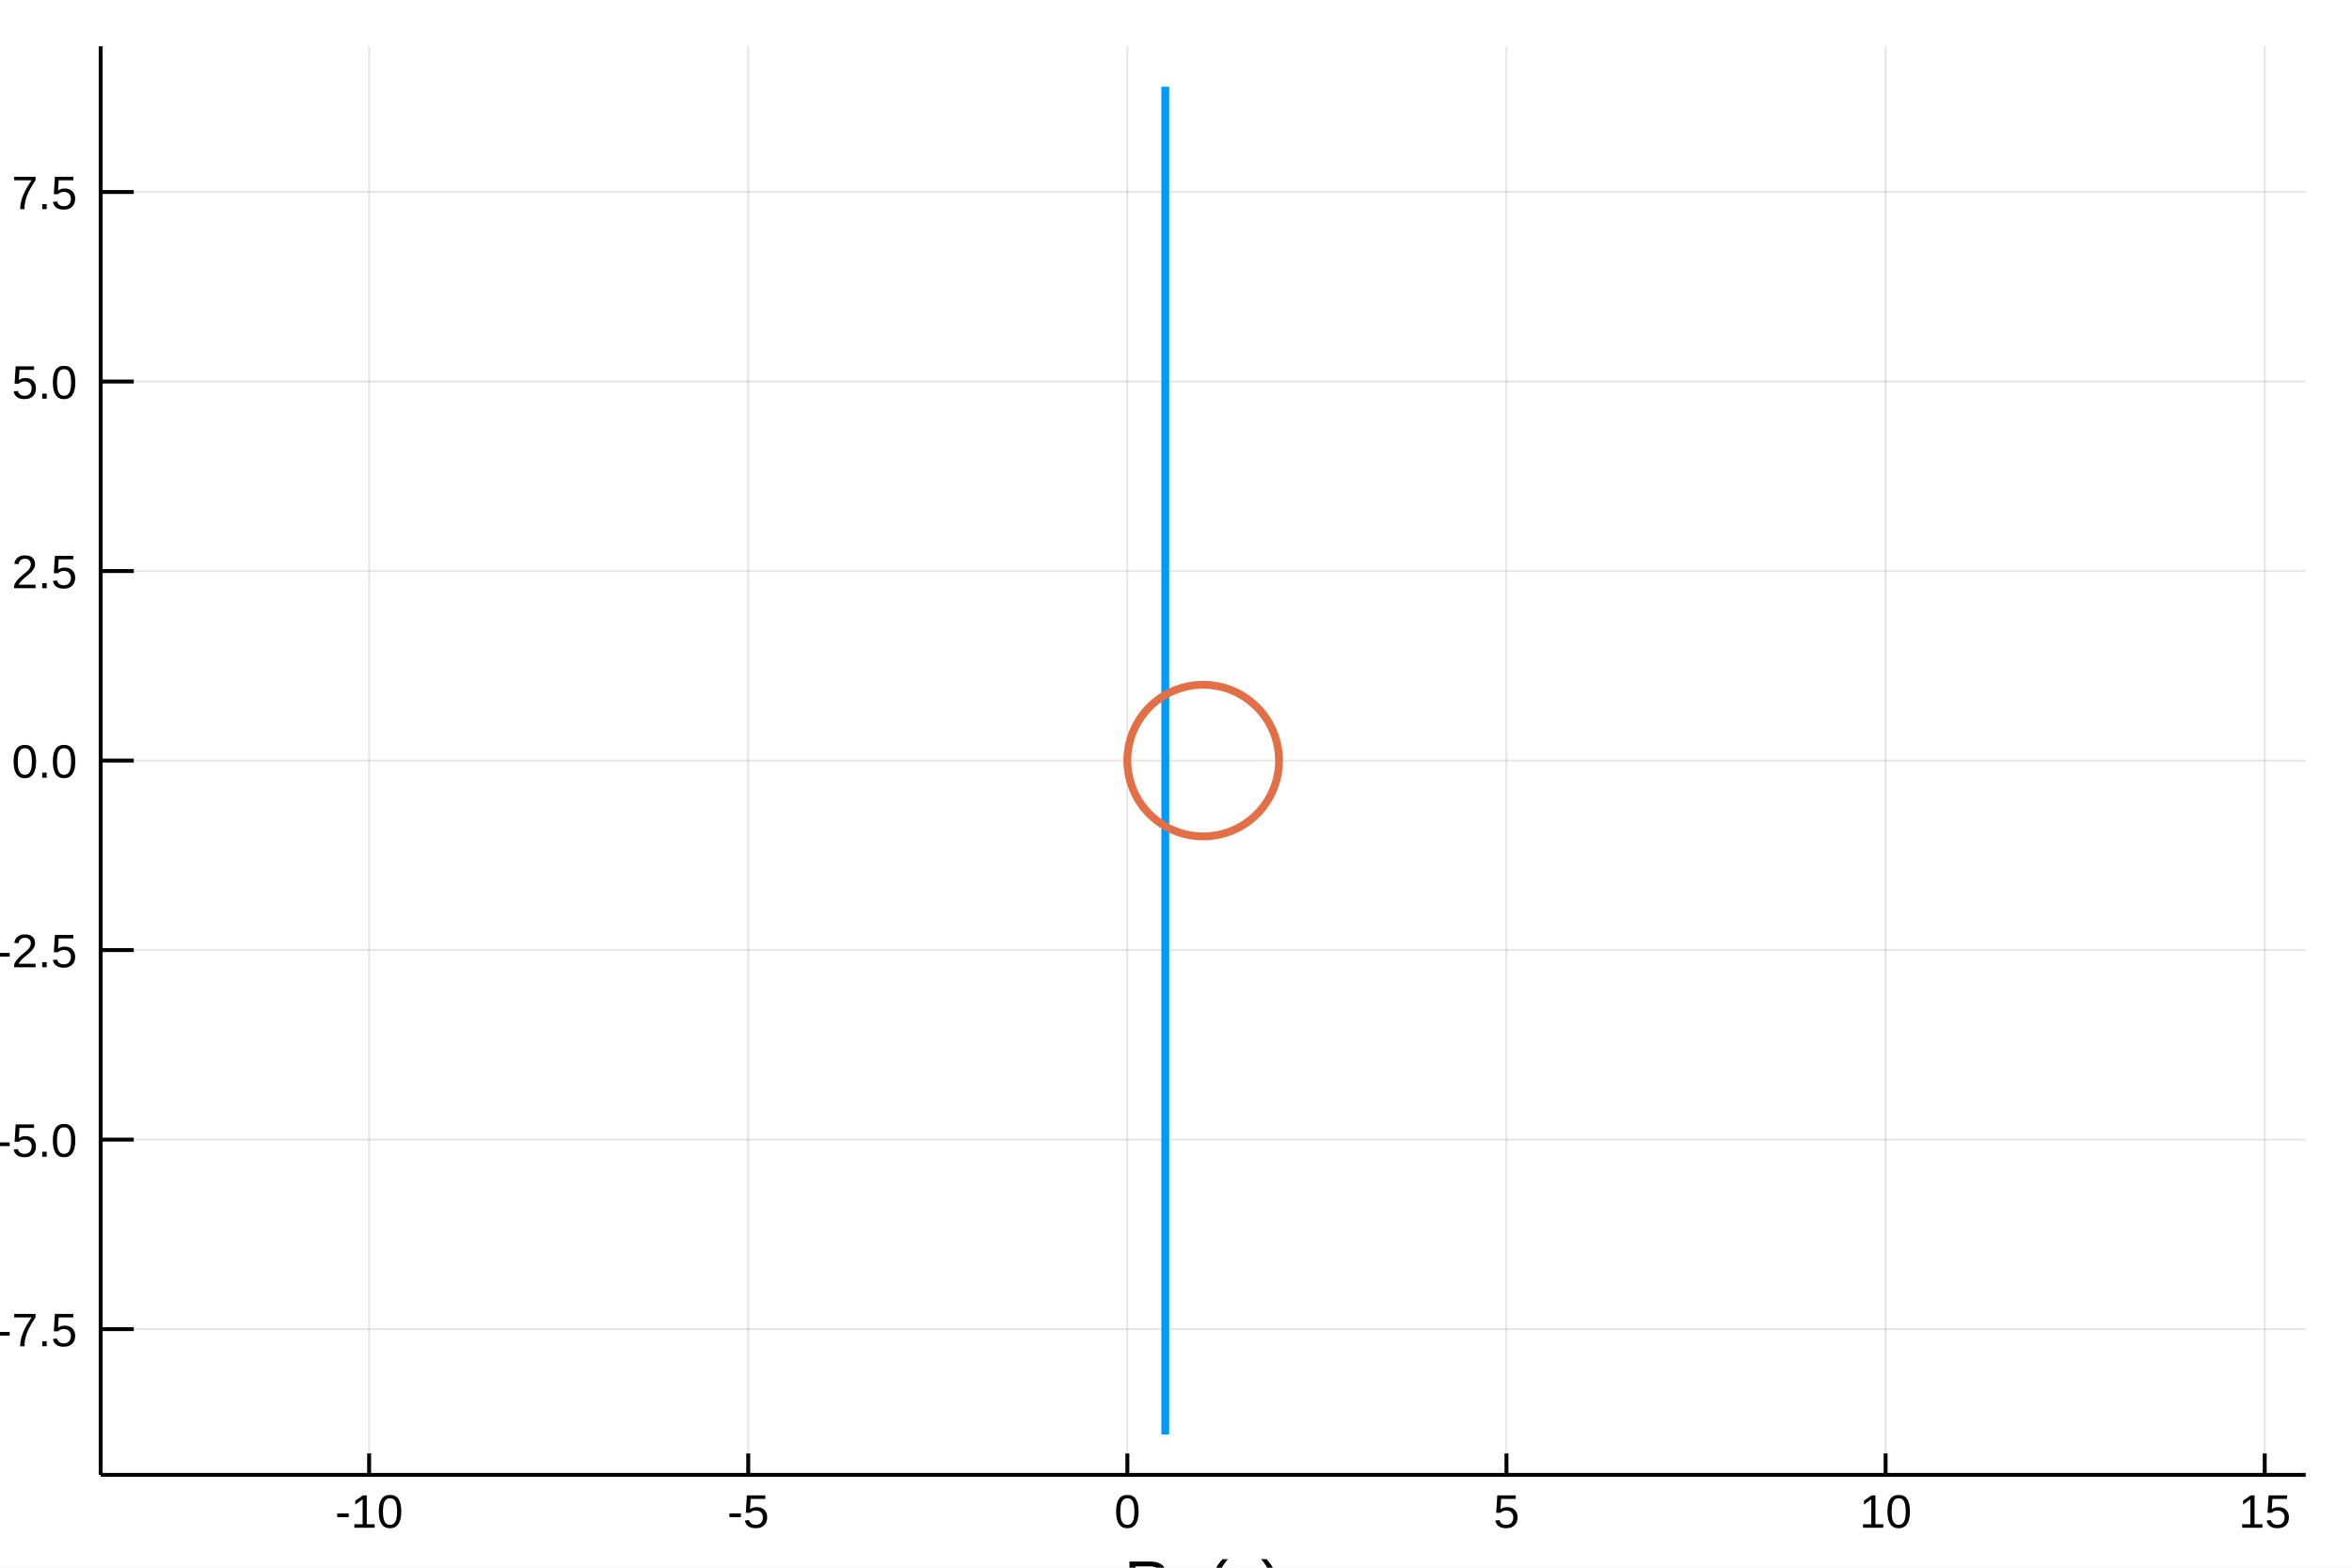
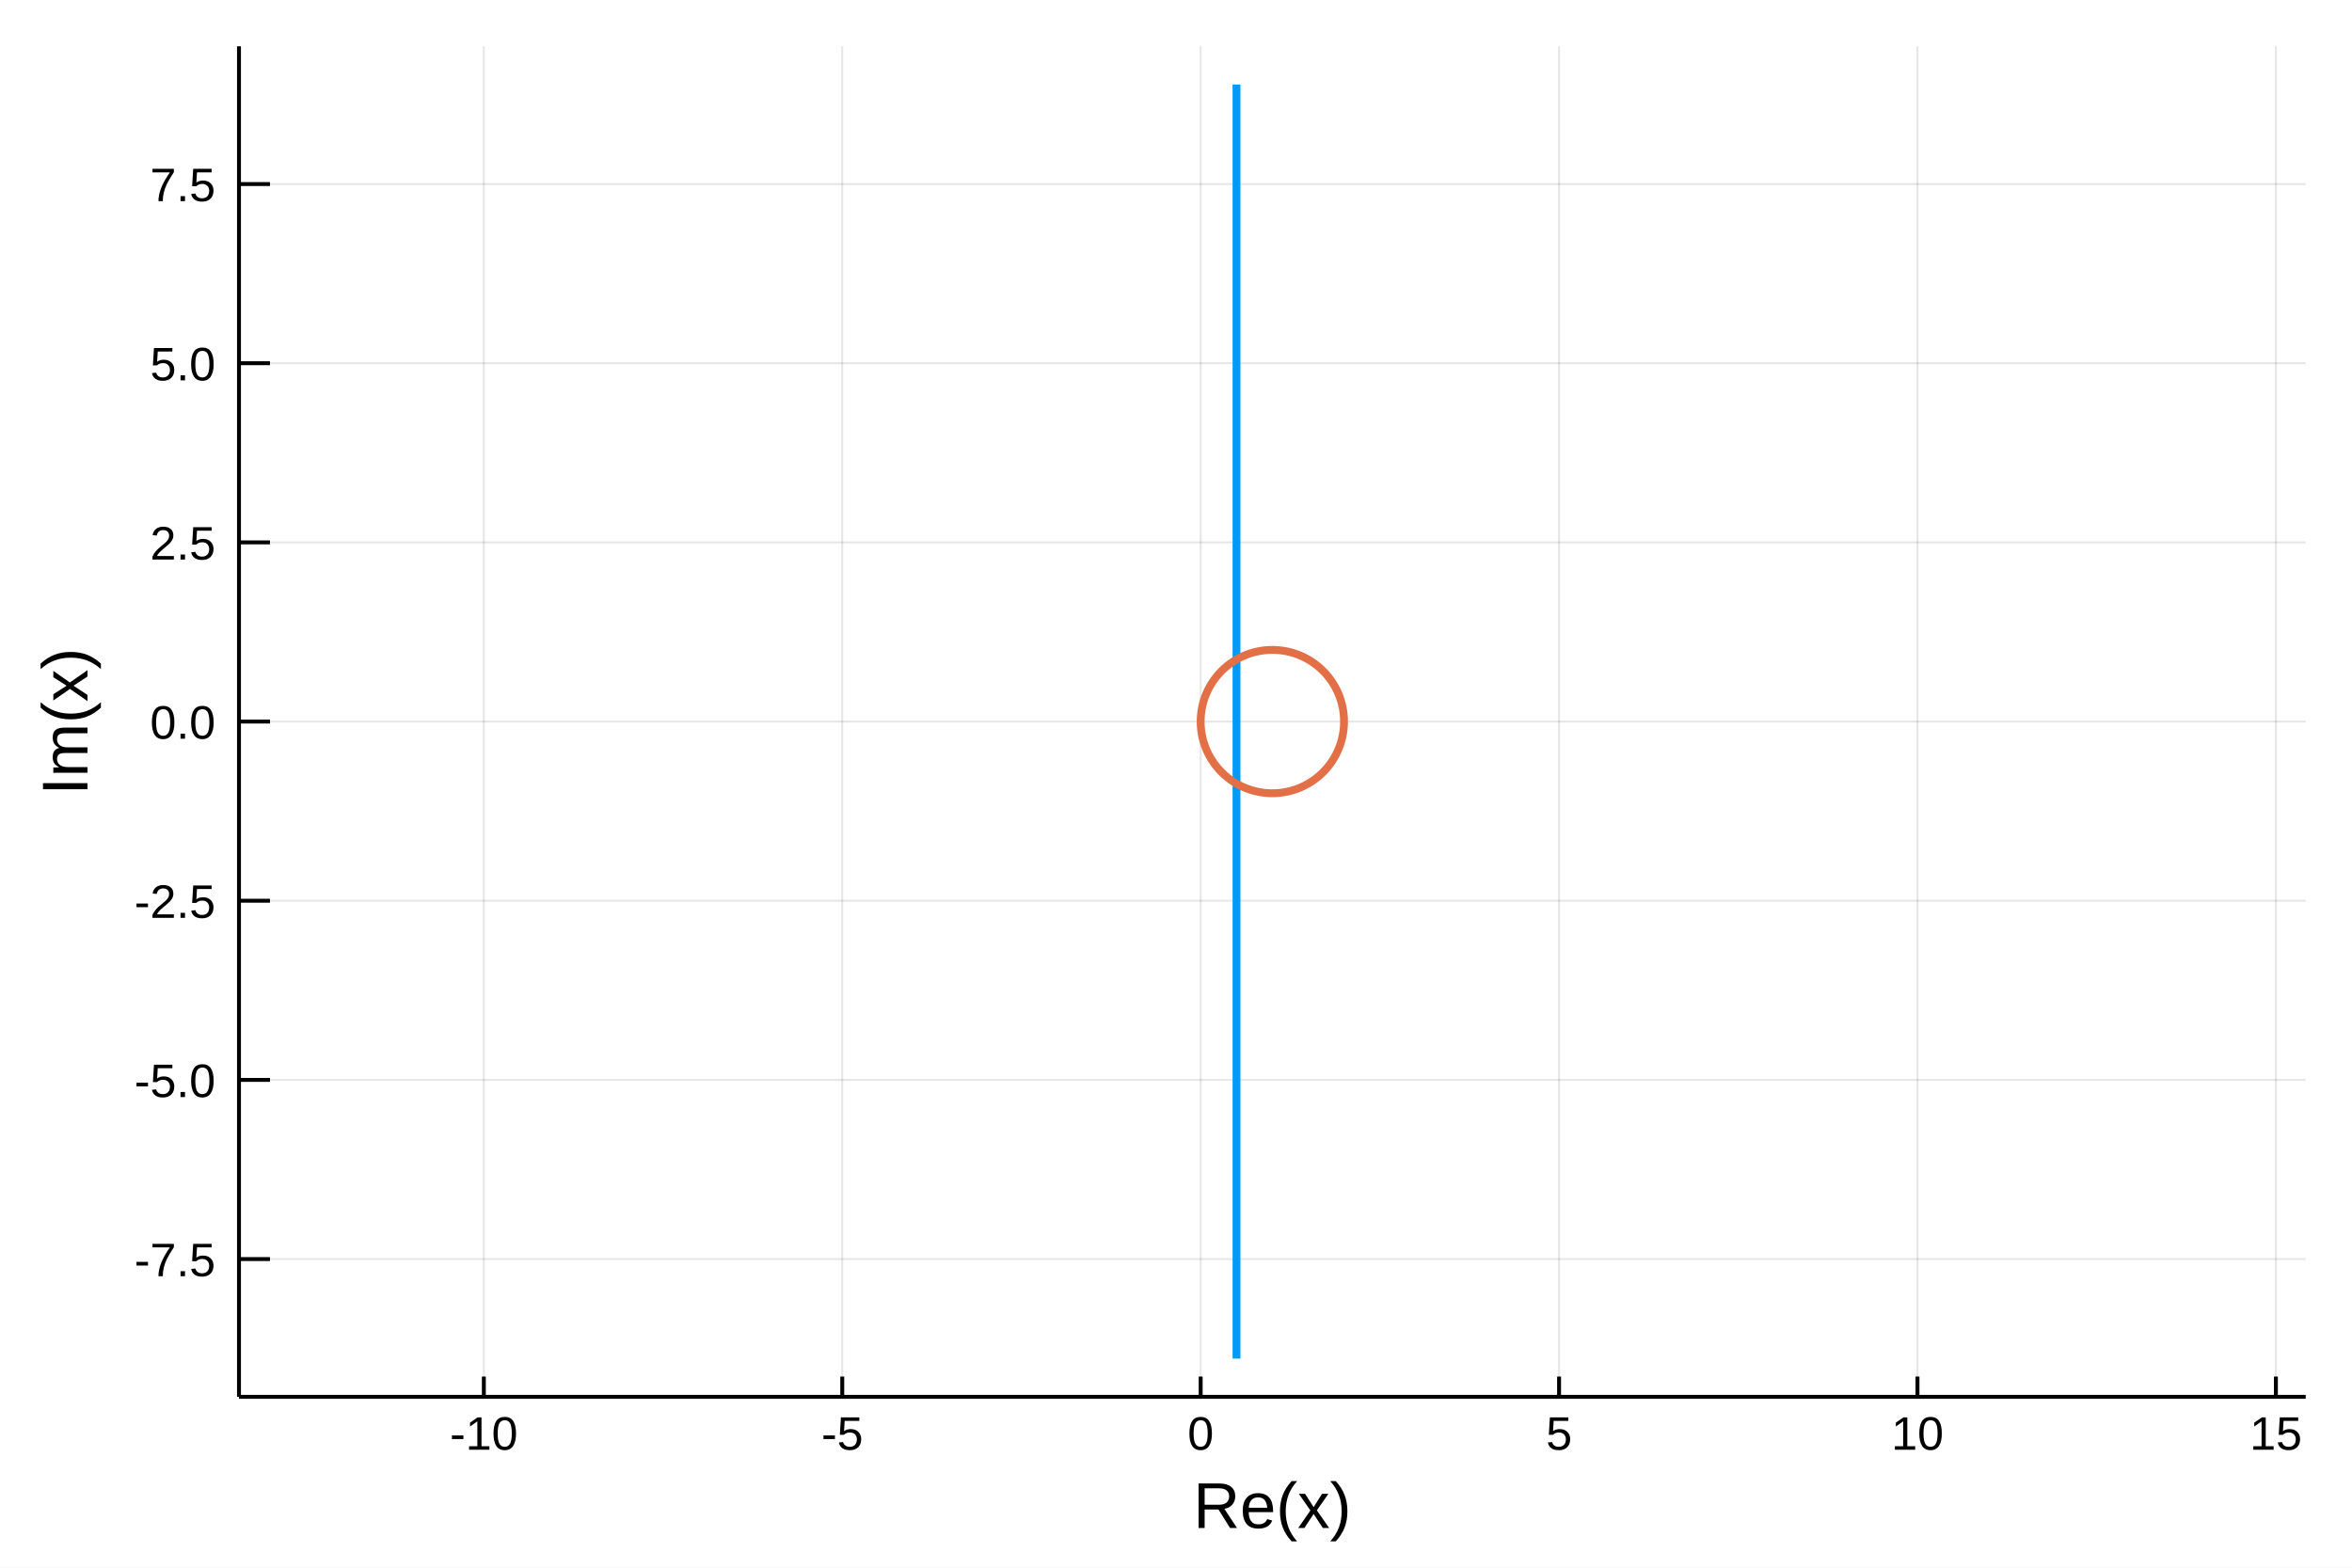
<svg xmlns="http://www.w3.org/2000/svg" width="600" height="400" viewBox="0 0 2400 1600">
  <defs>
-     <clipPath id="clip6900">
+     <clipPath id="clip4600">
      <rect x="0" y="0" width="2400" height="1600" />
    </clipPath>
  </defs>
-   <path clip-path="url(#clip6900)" d=" M0 1600 L2400 1600 L2400 0 L0 0  Z   " fill="#ffffff" fill-rule="evenodd" fill-opacity="1" />
+   <path clip-path="url(#clip4600)" d=" M0 1600 L2400 1600 L2400 0 L0 0  Z   " fill="#ffffff" fill-rule="evenodd" fill-opacity="1" />
  <defs>
-     <clipPath id="clip6901">
+     <clipPath id="clip4601">
      <rect x="480" y="0" width="1681" height="1600" />
    </clipPath>
  </defs>
-   <path clip-path="url(#clip6900)" d=" M102.74 1505.26 L2352.76 1505.26 L2352.76 47.244 L102.74 47.244  Z   " fill="#ffffff" fill-rule="evenodd" fill-opacity="1" />
+   <path clip-path="url(#clip4600)" d=" M243.864 1425.62 L2352.76 1425.62 L2352.76 47.244 L243.864 47.244  Z   " fill="#ffffff" fill-rule="evenodd" fill-opacity="1" />
  <defs>
-     <clipPath id="clip6902">
-       <rect x="102" y="47" width="2251" height="1459" />
+     <clipPath id="clip4602">
+       <rect x="243" y="47" width="2110" height="1379" />
    </clipPath>
  </defs>
-   <polyline clip-path="url(#clip6902)" style="stroke:#000000; stroke-width:2; stroke-opacity:0.1; fill:none" points="   376.666,1505.26 376.666,47.244    " />
-   <polyline clip-path="url(#clip6902)" style="stroke:#000000; stroke-width:2; stroke-opacity:0.1; fill:none" points="   763.521,1505.26 763.521,47.244    " />
-   <polyline clip-path="url(#clip6902)" style="stroke:#000000; stroke-width:2; stroke-opacity:0.1; fill:none" points="   1150.38,1505.26 1150.38,47.244    " />
-   <polyline clip-path="url(#clip6902)" style="stroke:#000000; stroke-width:2; stroke-opacity:0.1; fill:none" points="   1537.23,1505.26 1537.23,47.244    " />
-   <polyline clip-path="url(#clip6902)" style="stroke:#000000; stroke-width:2; stroke-opacity:0.1; fill:none" points="   1924.09,1505.26 1924.09,47.244    " />
-   <polyline clip-path="url(#clip6902)" style="stroke:#000000; stroke-width:2; stroke-opacity:0.1; fill:none" points="   2310.94,1505.26 2310.94,47.244    " />
-   <polyline clip-path="url(#clip6902)" style="stroke:#000000; stroke-width:2; stroke-opacity:0.1; fill:none" points="   102.74,1356.54 2352.76,1356.54    " />
-   <polyline clip-path="url(#clip6902)" style="stroke:#000000; stroke-width:2; stroke-opacity:0.1; fill:none" points="   102.74,1163.11 2352.76,1163.11    " />
-   <polyline clip-path="url(#clip6902)" style="stroke:#000000; stroke-width:2; stroke-opacity:0.1; fill:none" points="   102.74,969.68 2352.76,969.68    " />
-   <polyline clip-path="url(#clip6902)" style="stroke:#000000; stroke-width:2; stroke-opacity:0.1; fill:none" points="   102.74,776.252 2352.76,776.252    " />
-   <polyline clip-path="url(#clip6902)" style="stroke:#000000; stroke-width:2; stroke-opacity:0.1; fill:none" points="   102.74,582.824 2352.76,582.824    " />
-   <polyline clip-path="url(#clip6902)" style="stroke:#000000; stroke-width:2; stroke-opacity:0.1; fill:none" points="   102.74,389.396 2352.76,389.396    " />
-   <polyline clip-path="url(#clip6902)" style="stroke:#000000; stroke-width:2; stroke-opacity:0.1; fill:none" points="   102.74,195.969 2352.76,195.969    " />
-   <polyline clip-path="url(#clip6900)" style="stroke:#000000; stroke-width:4; stroke-opacity:1; fill:none" points="   102.74,1505.26 2352.76,1505.26    " />
-   <polyline clip-path="url(#clip6900)" style="stroke:#000000; stroke-width:4; stroke-opacity:1; fill:none" points="   102.74,1505.26 102.74,47.244    " />
-   <polyline clip-path="url(#clip6900)" style="stroke:#000000; stroke-width:4; stroke-opacity:1; fill:none" points="   376.666,1505.26 376.666,1483.39    " />
-   <polyline clip-path="url(#clip6900)" style="stroke:#000000; stroke-width:4; stroke-opacity:1; fill:none" points="   763.521,1505.26 763.521,1483.39    " />
-   <polyline clip-path="url(#clip6900)" style="stroke:#000000; stroke-width:4; stroke-opacity:1; fill:none" points="   1150.38,1505.26 1150.38,1483.39    " />
-   <polyline clip-path="url(#clip6900)" style="stroke:#000000; stroke-width:4; stroke-opacity:1; fill:none" points="   1537.23,1505.26 1537.23,1483.39    " />
-   <polyline clip-path="url(#clip6900)" style="stroke:#000000; stroke-width:4; stroke-opacity:1; fill:none" points="   1924.09,1505.26 1924.09,1483.39    " />
-   <polyline clip-path="url(#clip6900)" style="stroke:#000000; stroke-width:4; stroke-opacity:1; fill:none" points="   2310.94,1505.26 2310.94,1483.39    " />
-   <polyline clip-path="url(#clip6900)" style="stroke:#000000; stroke-width:4; stroke-opacity:1; fill:none" points="   102.74,1356.54 136.49,1356.54    " />
-   <polyline clip-path="url(#clip6900)" style="stroke:#000000; stroke-width:4; stroke-opacity:1; fill:none" points="   102.74,1163.11 136.49,1163.11    " />
-   <polyline clip-path="url(#clip6900)" style="stroke:#000000; stroke-width:4; stroke-opacity:1; fill:none" points="   102.74,969.68 136.49,969.68    " />
-   <polyline clip-path="url(#clip6900)" style="stroke:#000000; stroke-width:4; stroke-opacity:1; fill:none" points="   102.74,776.252 136.49,776.252    " />
-   <polyline clip-path="url(#clip6900)" style="stroke:#000000; stroke-width:4; stroke-opacity:1; fill:none" points="   102.74,582.824 136.49,582.824    " />
-   <polyline clip-path="url(#clip6900)" style="stroke:#000000; stroke-width:4; stroke-opacity:1; fill:none" points="   102.74,389.396 136.49,389.396    " />
-   <polyline clip-path="url(#clip6900)" style="stroke:#000000; stroke-width:4; stroke-opacity:1; fill:none" points="   102.74,195.969 136.49,195.969    " />
-   <g clip-path="url(#clip6900)">
-     <text style="fill:#000000; fill-opacity:1; font-family:Arial,Helvetica Neue,Helvetica,sans-serif; font-size:48px; text-anchor:middle;" transform="rotate(0, 376.666, 1559.26)" x="376.666" y="1559.26">-10</text>
+   <polyline clip-path="url(#clip4602)" style="stroke:#000000; stroke-width:2; stroke-opacity:0.1; fill:none" points="   493.716,1425.62 493.716,47.244    " />
+   <polyline clip-path="url(#clip4602)" style="stroke:#000000; stroke-width:2; stroke-opacity:0.1; fill:none" points="   859.441,1425.62 859.441,47.244    " />
+   <polyline clip-path="url(#clip4602)" style="stroke:#000000; stroke-width:2; stroke-opacity:0.1; fill:none" points="   1225.17,1425.62 1225.17,47.244    " />
+   <polyline clip-path="url(#clip4602)" style="stroke:#000000; stroke-width:2; stroke-opacity:0.1; fill:none" points="   1590.89,1425.62 1590.89,47.244    " />
+   <polyline clip-path="url(#clip4602)" style="stroke:#000000; stroke-width:2; stroke-opacity:0.1; fill:none" points="   1956.61,1425.62 1956.61,47.244    " />
+   <polyline clip-path="url(#clip4602)" style="stroke:#000000; stroke-width:2; stroke-opacity:0.1; fill:none" points="   2322.34,1425.62 2322.34,47.244    " />
+   <polyline clip-path="url(#clip4602)" style="stroke:#000000; stroke-width:2; stroke-opacity:0.1; fill:none" points="   243.864,1285.02 2352.76,1285.02    " />
+   <polyline clip-path="url(#clip4602)" style="stroke:#000000; stroke-width:2; stroke-opacity:0.1; fill:none" points="   243.864,1102.16 2352.76,1102.16    " />
+   <polyline clip-path="url(#clip4602)" style="stroke:#000000; stroke-width:2; stroke-opacity:0.1; fill:none" points="   243.864,919.294 2352.76,919.294    " />
+   <polyline clip-path="url(#clip4602)" style="stroke:#000000; stroke-width:2; stroke-opacity:0.1; fill:none" points="   243.864,736.431 2352.76,736.431    " />
+   <polyline clip-path="url(#clip4602)" style="stroke:#000000; stroke-width:2; stroke-opacity:0.1; fill:none" points="   243.864,553.569 2352.76,553.569    " />
+   <polyline clip-path="url(#clip4602)" style="stroke:#000000; stroke-width:2; stroke-opacity:0.1; fill:none" points="   243.864,370.707 2352.76,370.707    " />
+   <polyline clip-path="url(#clip4602)" style="stroke:#000000; stroke-width:2; stroke-opacity:0.1; fill:none" points="   243.864,187.845 2352.76,187.845    " />
+   <polyline clip-path="url(#clip4600)" style="stroke:#000000; stroke-width:4; stroke-opacity:1; fill:none" points="   243.864,1425.62 2352.76,1425.62    " />
+   <polyline clip-path="url(#clip4600)" style="stroke:#000000; stroke-width:4; stroke-opacity:1; fill:none" points="   243.864,1425.62 243.864,47.244    " />
+   <polyline clip-path="url(#clip4600)" style="stroke:#000000; stroke-width:4; stroke-opacity:1; fill:none" points="   493.716,1425.62 493.716,1404.94    " />
+   <polyline clip-path="url(#clip4600)" style="stroke:#000000; stroke-width:4; stroke-opacity:1; fill:none" points="   859.441,1425.62 859.441,1404.94    " />
+   <polyline clip-path="url(#clip4600)" style="stroke:#000000; stroke-width:4; stroke-opacity:1; fill:none" points="   1225.17,1425.62 1225.17,1404.94    " />
+   <polyline clip-path="url(#clip4600)" style="stroke:#000000; stroke-width:4; stroke-opacity:1; fill:none" points="   1590.89,1425.62 1590.89,1404.94    " />
+   <polyline clip-path="url(#clip4600)" style="stroke:#000000; stroke-width:4; stroke-opacity:1; fill:none" points="   1956.61,1425.62 1956.61,1404.94    " />
+   <polyline clip-path="url(#clip4600)" style="stroke:#000000; stroke-width:4; stroke-opacity:1; fill:none" points="   2322.34,1425.62 2322.34,1404.94    " />
+   <polyline clip-path="url(#clip4600)" style="stroke:#000000; stroke-width:4; stroke-opacity:1; fill:none" points="   243.864,1285.02 275.498,1285.02    " />
+   <polyline clip-path="url(#clip4600)" style="stroke:#000000; stroke-width:4; stroke-opacity:1; fill:none" points="   243.864,1102.16 275.498,1102.16    " />
+   <polyline clip-path="url(#clip4600)" style="stroke:#000000; stroke-width:4; stroke-opacity:1; fill:none" points="   243.864,919.294 275.498,919.294    " />
+   <polyline clip-path="url(#clip4600)" style="stroke:#000000; stroke-width:4; stroke-opacity:1; fill:none" points="   243.864,736.431 275.498,736.431    " />
+   <polyline clip-path="url(#clip4600)" style="stroke:#000000; stroke-width:4; stroke-opacity:1; fill:none" points="   243.864,553.569 275.498,553.569    " />
+   <polyline clip-path="url(#clip4600)" style="stroke:#000000; stroke-width:4; stroke-opacity:1; fill:none" points="   243.864,370.707 275.498,370.707    " />
+   <polyline clip-path="url(#clip4600)" style="stroke:#000000; stroke-width:4; stroke-opacity:1; fill:none" points="   243.864,187.845 275.498,187.845    " />
+   <g clip-path="url(#clip4600)">
+     <text style="fill:#000000; fill-opacity:1; font-family:Arial,Helvetica Neue,Helvetica,sans-serif; font-size:48px; text-anchor:middle;" transform="rotate(0, 493.716, 1479.62)" x="493.716" y="1479.62">-10</text>
  </g>
-   <g clip-path="url(#clip6900)">
-     <text style="fill:#000000; fill-opacity:1; font-family:Arial,Helvetica Neue,Helvetica,sans-serif; font-size:48px; text-anchor:middle;" transform="rotate(0, 763.521, 1559.26)" x="763.521" y="1559.26">-5</text>
+   <g clip-path="url(#clip4600)">
+     <text style="fill:#000000; fill-opacity:1; font-family:Arial,Helvetica Neue,Helvetica,sans-serif; font-size:48px; text-anchor:middle;" transform="rotate(0, 859.441, 1479.62)" x="859.441" y="1479.62">-5</text>
  </g>
-   <g clip-path="url(#clip6900)">
-     <text style="fill:#000000; fill-opacity:1; font-family:Arial,Helvetica Neue,Helvetica,sans-serif; font-size:48px; text-anchor:middle;" transform="rotate(0, 1150.38, 1559.26)" x="1150.38" y="1559.26">0</text>
+   <g clip-path="url(#clip4600)">
+     <text style="fill:#000000; fill-opacity:1; font-family:Arial,Helvetica Neue,Helvetica,sans-serif; font-size:48px; text-anchor:middle;" transform="rotate(0, 1225.17, 1479.62)" x="1225.17" y="1479.62">0</text>
  </g>
-   <g clip-path="url(#clip6900)">
-     <text style="fill:#000000; fill-opacity:1; font-family:Arial,Helvetica Neue,Helvetica,sans-serif; font-size:48px; text-anchor:middle;" transform="rotate(0, 1537.23, 1559.26)" x="1537.23" y="1559.26">5</text>
+   <g clip-path="url(#clip4600)">
+     <text style="fill:#000000; fill-opacity:1; font-family:Arial,Helvetica Neue,Helvetica,sans-serif; font-size:48px; text-anchor:middle;" transform="rotate(0, 1590.89, 1479.62)" x="1590.89" y="1479.62">5</text>
  </g>
-   <g clip-path="url(#clip6900)">
-     <text style="fill:#000000; fill-opacity:1; font-family:Arial,Helvetica Neue,Helvetica,sans-serif; font-size:48px; text-anchor:middle;" transform="rotate(0, 1924.09, 1559.26)" x="1924.09" y="1559.26">10</text>
+   <g clip-path="url(#clip4600)">
+     <text style="fill:#000000; fill-opacity:1; font-family:Arial,Helvetica Neue,Helvetica,sans-serif; font-size:48px; text-anchor:middle;" transform="rotate(0, 1956.61, 1479.62)" x="1956.61" y="1479.62">10</text>
  </g>
-   <g clip-path="url(#clip6900)">
-     <text style="fill:#000000; fill-opacity:1; font-family:Arial,Helvetica Neue,Helvetica,sans-serif; font-size:48px; text-anchor:middle;" transform="rotate(0, 2310.94, 1559.26)" x="2310.94" y="1559.26">15</text>
+   <g clip-path="url(#clip4600)">
+     <text style="fill:#000000; fill-opacity:1; font-family:Arial,Helvetica Neue,Helvetica,sans-serif; font-size:48px; text-anchor:middle;" transform="rotate(0, 2322.34, 1479.62)" x="2322.34" y="1479.62">15</text>
  </g>
-   <g clip-path="url(#clip6900)">
-     <text style="fill:#000000; fill-opacity:1; font-family:Arial,Helvetica Neue,Helvetica,sans-serif; font-size:48px; text-anchor:end;" transform="rotate(0, 78.7402, 1374.04)" x="78.74" y="1374.04">-7.5</text>
+   <g clip-path="url(#clip4600)">
+     <text style="fill:#000000; fill-opacity:1; font-family:Arial,Helvetica Neue,Helvetica,sans-serif; font-size:48px; text-anchor:end;" transform="rotate(0, 219.864, 1302.52)" x="219.864" y="1302.52">-7.5</text>
  </g>
-   <g clip-path="url(#clip6900)">
-     <text style="fill:#000000; fill-opacity:1; font-family:Arial,Helvetica Neue,Helvetica,sans-serif; font-size:48px; text-anchor:end;" transform="rotate(0, 78.7402, 1180.61)" x="78.74" y="1180.61">-5.0</text>
+   <g clip-path="url(#clip4600)">
+     <text style="fill:#000000; fill-opacity:1; font-family:Arial,Helvetica Neue,Helvetica,sans-serif; font-size:48px; text-anchor:end;" transform="rotate(0, 219.864, 1119.66)" x="219.864" y="1119.66">-5.0</text>
  </g>
-   <g clip-path="url(#clip6900)">
-     <text style="fill:#000000; fill-opacity:1; font-family:Arial,Helvetica Neue,Helvetica,sans-serif; font-size:48px; text-anchor:end;" transform="rotate(0, 78.7402, 987.18)" x="78.74" y="987.18">-2.5</text>
+   <g clip-path="url(#clip4600)">
+     <text style="fill:#000000; fill-opacity:1; font-family:Arial,Helvetica Neue,Helvetica,sans-serif; font-size:48px; text-anchor:end;" transform="rotate(0, 219.864, 936.794)" x="219.864" y="936.794">-2.5</text>
  </g>
-   <g clip-path="url(#clip6900)">
-     <text style="fill:#000000; fill-opacity:1; font-family:Arial,Helvetica Neue,Helvetica,sans-serif; font-size:48px; text-anchor:end;" transform="rotate(0, 78.7402, 793.752)" x="78.74" y="793.752">0.0</text>
+   <g clip-path="url(#clip4600)">
+     <text style="fill:#000000; fill-opacity:1; font-family:Arial,Helvetica Neue,Helvetica,sans-serif; font-size:48px; text-anchor:end;" transform="rotate(0, 219.864, 753.931)" x="219.864" y="753.931">0.0</text>
  </g>
-   <g clip-path="url(#clip6900)">
-     <text style="fill:#000000; fill-opacity:1; font-family:Arial,Helvetica Neue,Helvetica,sans-serif; font-size:48px; text-anchor:end;" transform="rotate(0, 78.7402, 600.324)" x="78.74" y="600.324">2.5</text>
+   <g clip-path="url(#clip4600)">
+     <text style="fill:#000000; fill-opacity:1; font-family:Arial,Helvetica Neue,Helvetica,sans-serif; font-size:48px; text-anchor:end;" transform="rotate(0, 219.864, 571.069)" x="219.864" y="571.069">2.5</text>
  </g>
-   <g clip-path="url(#clip6900)">
-     <text style="fill:#000000; fill-opacity:1; font-family:Arial,Helvetica Neue,Helvetica,sans-serif; font-size:48px; text-anchor:end;" transform="rotate(0, 78.7402, 406.896)" x="78.74" y="406.896">5.0</text>
+   <g clip-path="url(#clip4600)">
+     <text style="fill:#000000; fill-opacity:1; font-family:Arial,Helvetica Neue,Helvetica,sans-serif; font-size:48px; text-anchor:end;" transform="rotate(0, 219.864, 388.207)" x="219.864" y="388.207">5.0</text>
  </g>
-   <g clip-path="url(#clip6900)">
-     <text style="fill:#000000; fill-opacity:1; font-family:Arial,Helvetica Neue,Helvetica,sans-serif; font-size:48px; text-anchor:end;" transform="rotate(0, 78.7402, 213.469)" x="78.74" y="213.469">7.5</text>
+   <g clip-path="url(#clip4600)">
+     <text style="fill:#000000; fill-opacity:1; font-family:Arial,Helvetica Neue,Helvetica,sans-serif; font-size:48px; text-anchor:end;" transform="rotate(0, 219.864, 205.345)" x="219.864" y="205.345">7.5</text>
  </g>
-   <g clip-path="url(#clip6900)">
-     <text style="fill:#000000; fill-opacity:1; font-family:Arial,Helvetica Neue,Helvetica,sans-serif; font-size:66px; text-anchor:middle;" transform="rotate(0, 1227.75, 1639.12)" x="1227.75" y="1639.12">Re(x)</text>
+   <g clip-path="url(#clip4600)">
+     <text style="fill:#000000; fill-opacity:1; font-family:Arial,Helvetica Neue,Helvetica,sans-serif; font-size:66px; text-anchor:middle;" transform="rotate(0, 1298.31, 1559.48)" x="1298.31" y="1559.48">Re(x)</text>
  </g>
-   <g clip-path="url(#clip6900)">
-     <text style="fill:#000000; fill-opacity:1; font-family:Arial,Helvetica Neue,Helvetica,sans-serif; font-size:66px; text-anchor:middle;" transform="rotate(-90, -51.8379, 776.252)" x="-51.838" y="776.252">Im(x)</text>
+   <g clip-path="url(#clip4600)">
+     <text style="fill:#000000; fill-opacity:1; font-family:Arial,Helvetica Neue,Helvetica,sans-serif; font-size:66px; text-anchor:middle;" transform="rotate(-90, 89.2861, 736.431)" x="89.286" y="736.431">Im(x)</text>
  </g>
-   <polyline clip-path="url(#clip6902)" style="stroke:#009af9; stroke-width:8; stroke-opacity:1; fill:none" points="   1189.06,1464 1189.06,88.509    " />
-   <polyline clip-path="url(#clip6902)" style="stroke:#e26f46; stroke-width:8; stroke-opacity:1; fill:none" points="   1305.12,776.252 1305.1,777.741 1305.06,779.229 1304.99,780.716 1304.89,782.201 1304.76,783.684 1304.6,785.165 1304.42,786.642 1304.2,788.115 1303.96,789.584    1303.69,791.048 1303.39,792.507 1303.07,793.959 1302.71,795.405 1302.33,796.844 1301.92,798.275 1301.48,799.698 1300.97,801.242 1300.43,802.775 1299.86,804.296    1299.25,805.804 1298.62,807.3 1297.95,808.782 1297.25,810.25 1296.52,811.702 1295.76,813.139 1294.97,814.56 1294.15,815.964 1293.3,817.35 1292.42,818.718    1291.52,820.067 1290.58,821.397 1289.62,822.707 1288.78,823.805 1287.92,824.888 1287.04,825.955 1286.15,827.007 1285.23,828.042 1284.29,829.061 1283.34,830.063    1282.37,831.047 1281.38,832.015 1280.38,832.964 1279.36,833.895 1278.32,834.808 1277.26,835.702 1276.19,836.578 1275.11,837.434 1274.01,838.27 1272.7,839.228    1271.36,840.159 1270.01,841.061 1268.64,841.934 1267.25,842.779 1265.84,843.594 1264.42,844.379 1262.98,845.135 1261.53,845.86 1260.06,846.554 1258.57,847.217    1257.08,847.849 1255.57,848.45 1254.04,849.018 1252.51,849.554 1250.96,850.058 1249.55,850.487 1248.13,850.889 1246.71,851.264 1245.28,851.611 1243.84,851.931    1242.4,852.224 1240.95,852.489 1239.49,852.727 1238.03,852.936 1236.57,853.118 1235.1,853.273 1233.64,853.399 1232.17,853.497 1230.69,853.567 1229.22,853.609    1227.75,853.623 1226.26,853.609 1224.77,853.566 1223.28,853.494 1221.8,853.394 1220.32,853.265 1218.84,853.108 1217.36,852.922 1215.88,852.708 1214.42,852.466    1212.95,852.195 1211.49,851.896 1210.04,851.57 1208.59,851.215 1207.16,850.833 1205.72,850.423 1204.3,849.985 1202.76,849.476 1201.23,848.935 1199.7,848.362    1198.2,847.757 1196.7,847.12 1195.22,846.452 1193.75,845.753 1192.3,845.024 1190.86,844.264 1189.44,843.474 1188.04,842.654 1186.65,841.806 1185.28,840.928    1183.93,840.021 1182.6,839.087 1181.29,838.124 1180.19,837.285 1179.11,836.425 1178.04,835.547 1176.99,834.649 1175.96,833.733 1174.94,832.798 1173.94,831.846    1172.95,830.876 1171.99,829.888 1171.04,828.883 1170.1,827.861 1169.19,826.823 1168.3,825.769 1167.42,824.699 1166.57,823.613 1165.73,822.513 1164.77,821.199    1163.84,819.867 1162.94,818.514 1162.07,817.144 1161.22,815.755 1160.41,814.348 1159.62,812.925 1158.87,811.486 1158.14,810.031 1157.45,808.561 1156.78,807.077    1156.15,805.58 1155.55,804.069 1154.98,802.546 1154.45,801.012 1153.94,799.466 1153.51,798.057 1153.11,796.639 1152.74,795.214 1152.39,793.782 1152.07,792.343    1151.78,790.899 1151.51,789.45 1151.27,787.995 1151.06,786.537 1150.88,785.074 1150.73,783.609 1150.6,782.141 1150.5,780.67 1150.43,779.198 1150.39,777.725    1150.38,776.252 1150.39,774.763 1150.43,773.275 1150.51,771.788 1150.61,770.303 1150.73,768.819 1150.89,767.339 1151.08,765.862 1151.29,764.389 1151.53,762.92    1151.8,761.456 1152.1,759.997 1152.43,758.545 1152.79,757.099 1153.17,755.66 1153.58,754.229 1154.01,752.806 1154.52,751.262 1155.06,749.729 1155.64,748.208    1156.24,746.699 1156.88,745.204 1157.55,743.722 1158.25,742.254 1158.98,740.802 1159.74,739.365 1160.53,737.944 1161.35,736.54 1162.19,735.154 1163.07,733.786    1163.98,732.437 1164.91,731.107 1165.88,729.797 1166.72,728.699 1167.57,727.616 1168.45,726.549 1169.35,725.497 1170.27,724.462 1171.2,723.443 1172.15,722.441    1173.12,721.456 1174.11,720.489 1175.12,719.54 1176.14,718.609 1177.18,717.696 1178.23,716.801 1179.3,715.926 1180.39,715.07 1181.49,714.234 1182.8,713.276    1184.13,712.345 1185.49,711.443 1186.86,710.57 1188.25,709.725 1189.65,708.91 1191.07,708.124 1192.51,707.369 1193.97,706.644 1195.44,705.95 1196.92,705.287    1198.42,704.655 1199.93,704.054 1201.45,703.486 1202.99,702.95 1204.53,702.446 1205.94,702.017 1207.36,701.615 1208.79,701.24 1210.22,700.893 1211.66,700.573    1213.1,700.28 1214.55,700.015 1216,699.777 1217.46,699.567 1218.93,699.385 1220.39,699.231 1221.86,699.105 1223.33,699.007 1224.8,698.937 1226.27,698.895    1227.75,698.881 1229.24,698.895 1230.72,698.938 1232.21,699.01 1233.7,699.11 1235.18,699.239 1236.66,699.396 1238.14,699.582 1239.61,699.796 1241.08,700.038    1242.54,700.309 1244,700.608 1245.46,700.934 1246.9,701.289 1248.34,701.671 1249.77,702.081 1251.19,702.519 1252.74,703.028 1254.27,703.569 1255.79,704.142    1257.3,704.747 1258.8,705.384 1260.28,706.052 1261.75,706.751 1263.2,707.48 1264.64,708.24 1266.06,709.03 1267.46,709.85 1268.85,710.698 1270.21,711.576    1271.56,712.483 1272.89,713.417 1274.2,714.379 1275.3,715.219 1276.38,716.079 1277.45,716.957 1278.5,717.855 1279.54,718.771 1280.56,719.705 1281.56,720.658    1282.54,721.628 1283.51,722.616 1284.46,723.621 1285.39,724.643 1286.3,725.681 1287.2,726.735 1288.07,727.805 1288.93,728.891 1289.77,729.991 1290.72,731.304    1291.65,732.637 1292.56,733.99 1293.43,735.36 1294.27,736.749 1295.09,738.156 1295.88,739.579 1296.63,741.018 1297.36,742.473 1298.05,743.943 1298.71,745.427    1299.35,746.924 1299.95,748.435 1300.51,749.958 1301.05,751.492 1301.55,753.038 1301.98,754.447 1302.38,755.865 1302.76,757.29 1303.11,758.722 1303.43,760.161    1303.72,761.605 1303.99,763.054 1304.22,764.509 1304.43,765.967 1304.61,767.43 1304.77,768.895 1304.89,770.363 1304.99,771.834 1305.06,773.305 1305.11,774.778    1305.12,776.252    " />
+   <polyline clip-path="url(#clip4602)" style="stroke:#009af9; stroke-width:8; stroke-opacity:1; fill:none" points="   1261.74,1386.61 1261.74,86.255    " />
+   <polyline clip-path="url(#clip4602)" style="stroke:#e26f46; stroke-width:8; stroke-opacity:1; fill:none" points="   1371.45,736.431 1371.44,737.839 1371.4,739.246 1371.33,740.651 1371.24,742.056 1371.12,743.458 1370.97,744.857 1370.79,746.254 1370.59,747.647 1370.36,749.035    1370.1,750.419 1369.82,751.798 1369.51,753.171 1369.18,754.538 1368.82,755.898 1368.43,757.252 1368.02,758.597 1367.53,760.056 1367.02,761.505 1366.48,762.943    1365.91,764.37 1365.31,765.784 1364.68,767.185 1364.02,768.572 1363.33,769.945 1362.61,771.304 1361.86,772.647 1361.09,773.974 1360.28,775.284 1359.45,776.578    1358.6,777.853 1357.71,779.111 1356.8,780.349 1356.01,781.387 1355.2,782.411 1354.37,783.42 1353.52,784.414 1352.65,785.393 1351.77,786.356 1350.87,787.303    1349.95,788.234 1349.02,789.148 1348.07,790.046 1347.1,790.926 1346.12,791.789 1345.12,792.635 1344.11,793.462 1343.08,794.271 1342.04,795.062 1340.8,795.968    1339.54,796.847 1338.26,797.7 1336.97,798.526 1335.66,799.324 1334.33,800.095 1332.98,800.838 1331.62,801.552 1330.24,802.237 1328.85,802.893 1327.45,803.52    1326.04,804.118 1324.61,804.685 1323.17,805.223 1321.72,805.73 1320.26,806.206 1318.92,806.612 1317.58,806.991 1316.24,807.346 1314.88,807.674 1313.52,807.977    1312.16,808.254 1310.79,808.504 1309.41,808.729 1308.03,808.927 1306.65,809.099 1305.27,809.245 1303.88,809.364 1302.49,809.457 1301.1,809.523 1299.7,809.563    1298.31,809.576 1296.9,809.563 1295.5,809.522 1294.09,809.454 1292.69,809.36 1291.28,809.238 1289.88,809.089 1288.49,808.914 1287.09,808.711 1285.71,808.482    1284.32,808.226 1282.94,807.944 1281.57,807.635 1280.2,807.3 1278.84,806.938 1277.49,806.55 1276.14,806.137 1274.69,805.656 1273.24,805.144 1271.8,804.602    1270.37,804.03 1268.96,803.429 1267.56,802.797 1266.17,802.136 1264.8,801.447 1263.44,800.728 1262.09,799.982 1260.77,799.207 1259.46,798.404 1258.16,797.574    1256.89,796.717 1255.63,795.834 1254.39,794.924 1253.35,794.13 1252.33,793.318 1251.32,792.487 1250.33,791.639 1249.35,790.773 1248.39,789.889 1247.44,788.989    1246.51,788.071 1245.59,787.137 1244.7,786.188 1243.82,785.222 1242.95,784.24 1242.11,783.244 1241.28,782.232 1240.47,781.206 1239.68,780.165 1238.77,778.924    1237.89,777.664 1237.04,776.385 1236.22,775.089 1235.42,773.776 1234.65,772.447 1233.9,771.101 1233.19,769.741 1232.5,768.365 1231.85,766.976 1231.22,765.573    1230.62,764.157 1230.06,762.729 1229.52,761.289 1229.01,759.839 1228.54,758.378 1228.13,757.045 1227.75,755.705 1227.4,754.357 1227.07,753.004 1226.76,751.644    1226.49,750.278 1226.24,748.908 1226.01,747.533 1225.81,746.154 1225.64,744.772 1225.5,743.386 1225.38,741.998 1225.28,740.608 1225.22,739.217 1225.18,737.824    1225.17,736.431 1225.18,735.024 1225.22,733.617 1225.29,732.211 1225.38,730.807 1225.5,729.405 1225.65,728.005 1225.83,726.609 1226.03,725.216 1226.26,723.827    1226.52,722.443 1226.8,721.065 1227.11,719.691 1227.44,718.324 1227.8,716.964 1228.19,715.611 1228.6,714.266 1229.09,712.806 1229.6,711.357 1230.14,709.919    1230.71,708.493 1231.31,707.079 1231.94,705.678 1232.6,704.291 1233.29,702.918 1234.01,701.559 1234.76,700.216 1235.53,698.889 1236.34,697.578 1237.17,696.285    1238.02,695.01 1238.91,693.752 1239.82,692.514 1240.61,691.476 1241.42,690.452 1242.25,689.443 1243.1,688.449 1243.97,687.47 1244.85,686.507 1245.75,685.56    1246.67,684.629 1247.6,683.715 1248.55,682.817 1249.52,681.937 1250.5,681.074 1251.5,680.228 1252.51,679.401 1253.54,678.592 1254.58,677.801 1255.82,676.895    1257.08,676.015 1258.36,675.163 1259.65,674.337 1260.97,673.538 1262.29,672.768 1263.64,672.025 1265,671.311 1266.38,670.626 1267.77,669.969 1269.17,669.342    1270.58,668.745 1272.01,668.177 1273.45,667.64 1274.9,667.133 1276.36,666.657 1277.7,666.251 1279.04,665.871 1280.38,665.517 1281.74,665.189 1283.1,664.886    1284.46,664.609 1285.83,664.358 1287.21,664.134 1288.59,663.936 1289.97,663.764 1291.36,663.618 1292.74,663.499 1294.13,663.406 1295.52,663.34 1296.92,663.3    1298.31,663.286 1299.72,663.3 1301.12,663.341 1302.53,663.408 1303.93,663.503 1305.34,663.625 1306.74,663.773 1308.13,663.949 1309.53,664.151 1310.91,664.381    1312.3,664.636 1313.68,664.919 1315.05,665.228 1316.42,665.563 1317.78,665.925 1319.13,666.312 1320.48,666.726 1321.93,667.207 1323.38,667.718 1324.82,668.26    1326.25,668.832 1327.66,669.434 1329.06,670.066 1330.45,670.726 1331.82,671.416 1333.18,672.134 1334.53,672.881 1335.85,673.656 1337.16,674.459 1338.46,675.288    1339.73,676.145 1340.99,677.029 1342.23,677.939 1343.27,678.733 1344.29,679.545 1345.3,680.376 1346.29,681.224 1347.27,682.09 1348.23,682.974 1349.18,683.874    1350.11,684.791 1351.03,685.725 1351.92,686.675 1352.8,687.641 1353.67,688.622 1354.51,689.619 1355.34,690.631 1356.15,691.657 1356.94,692.698 1357.85,693.939    1358.73,695.199 1359.58,696.477 1360.4,697.773 1361.2,699.086 1361.97,700.416 1362.72,701.761 1363.43,703.122 1364.12,704.497 1364.77,705.887 1365.4,707.29    1366,708.706 1366.56,710.134 1367.1,711.573 1367.61,713.024 1368.08,714.485 1368.49,715.818 1368.87,717.158 1369.22,718.505 1369.55,719.859 1369.86,721.219    1370.13,722.584 1370.38,723.955 1370.61,725.33 1370.81,726.708 1370.98,728.091 1371.12,729.476 1371.24,730.864 1371.34,732.254 1371.4,733.646 1371.44,735.038    1371.45,736.431    " />
</svg>
